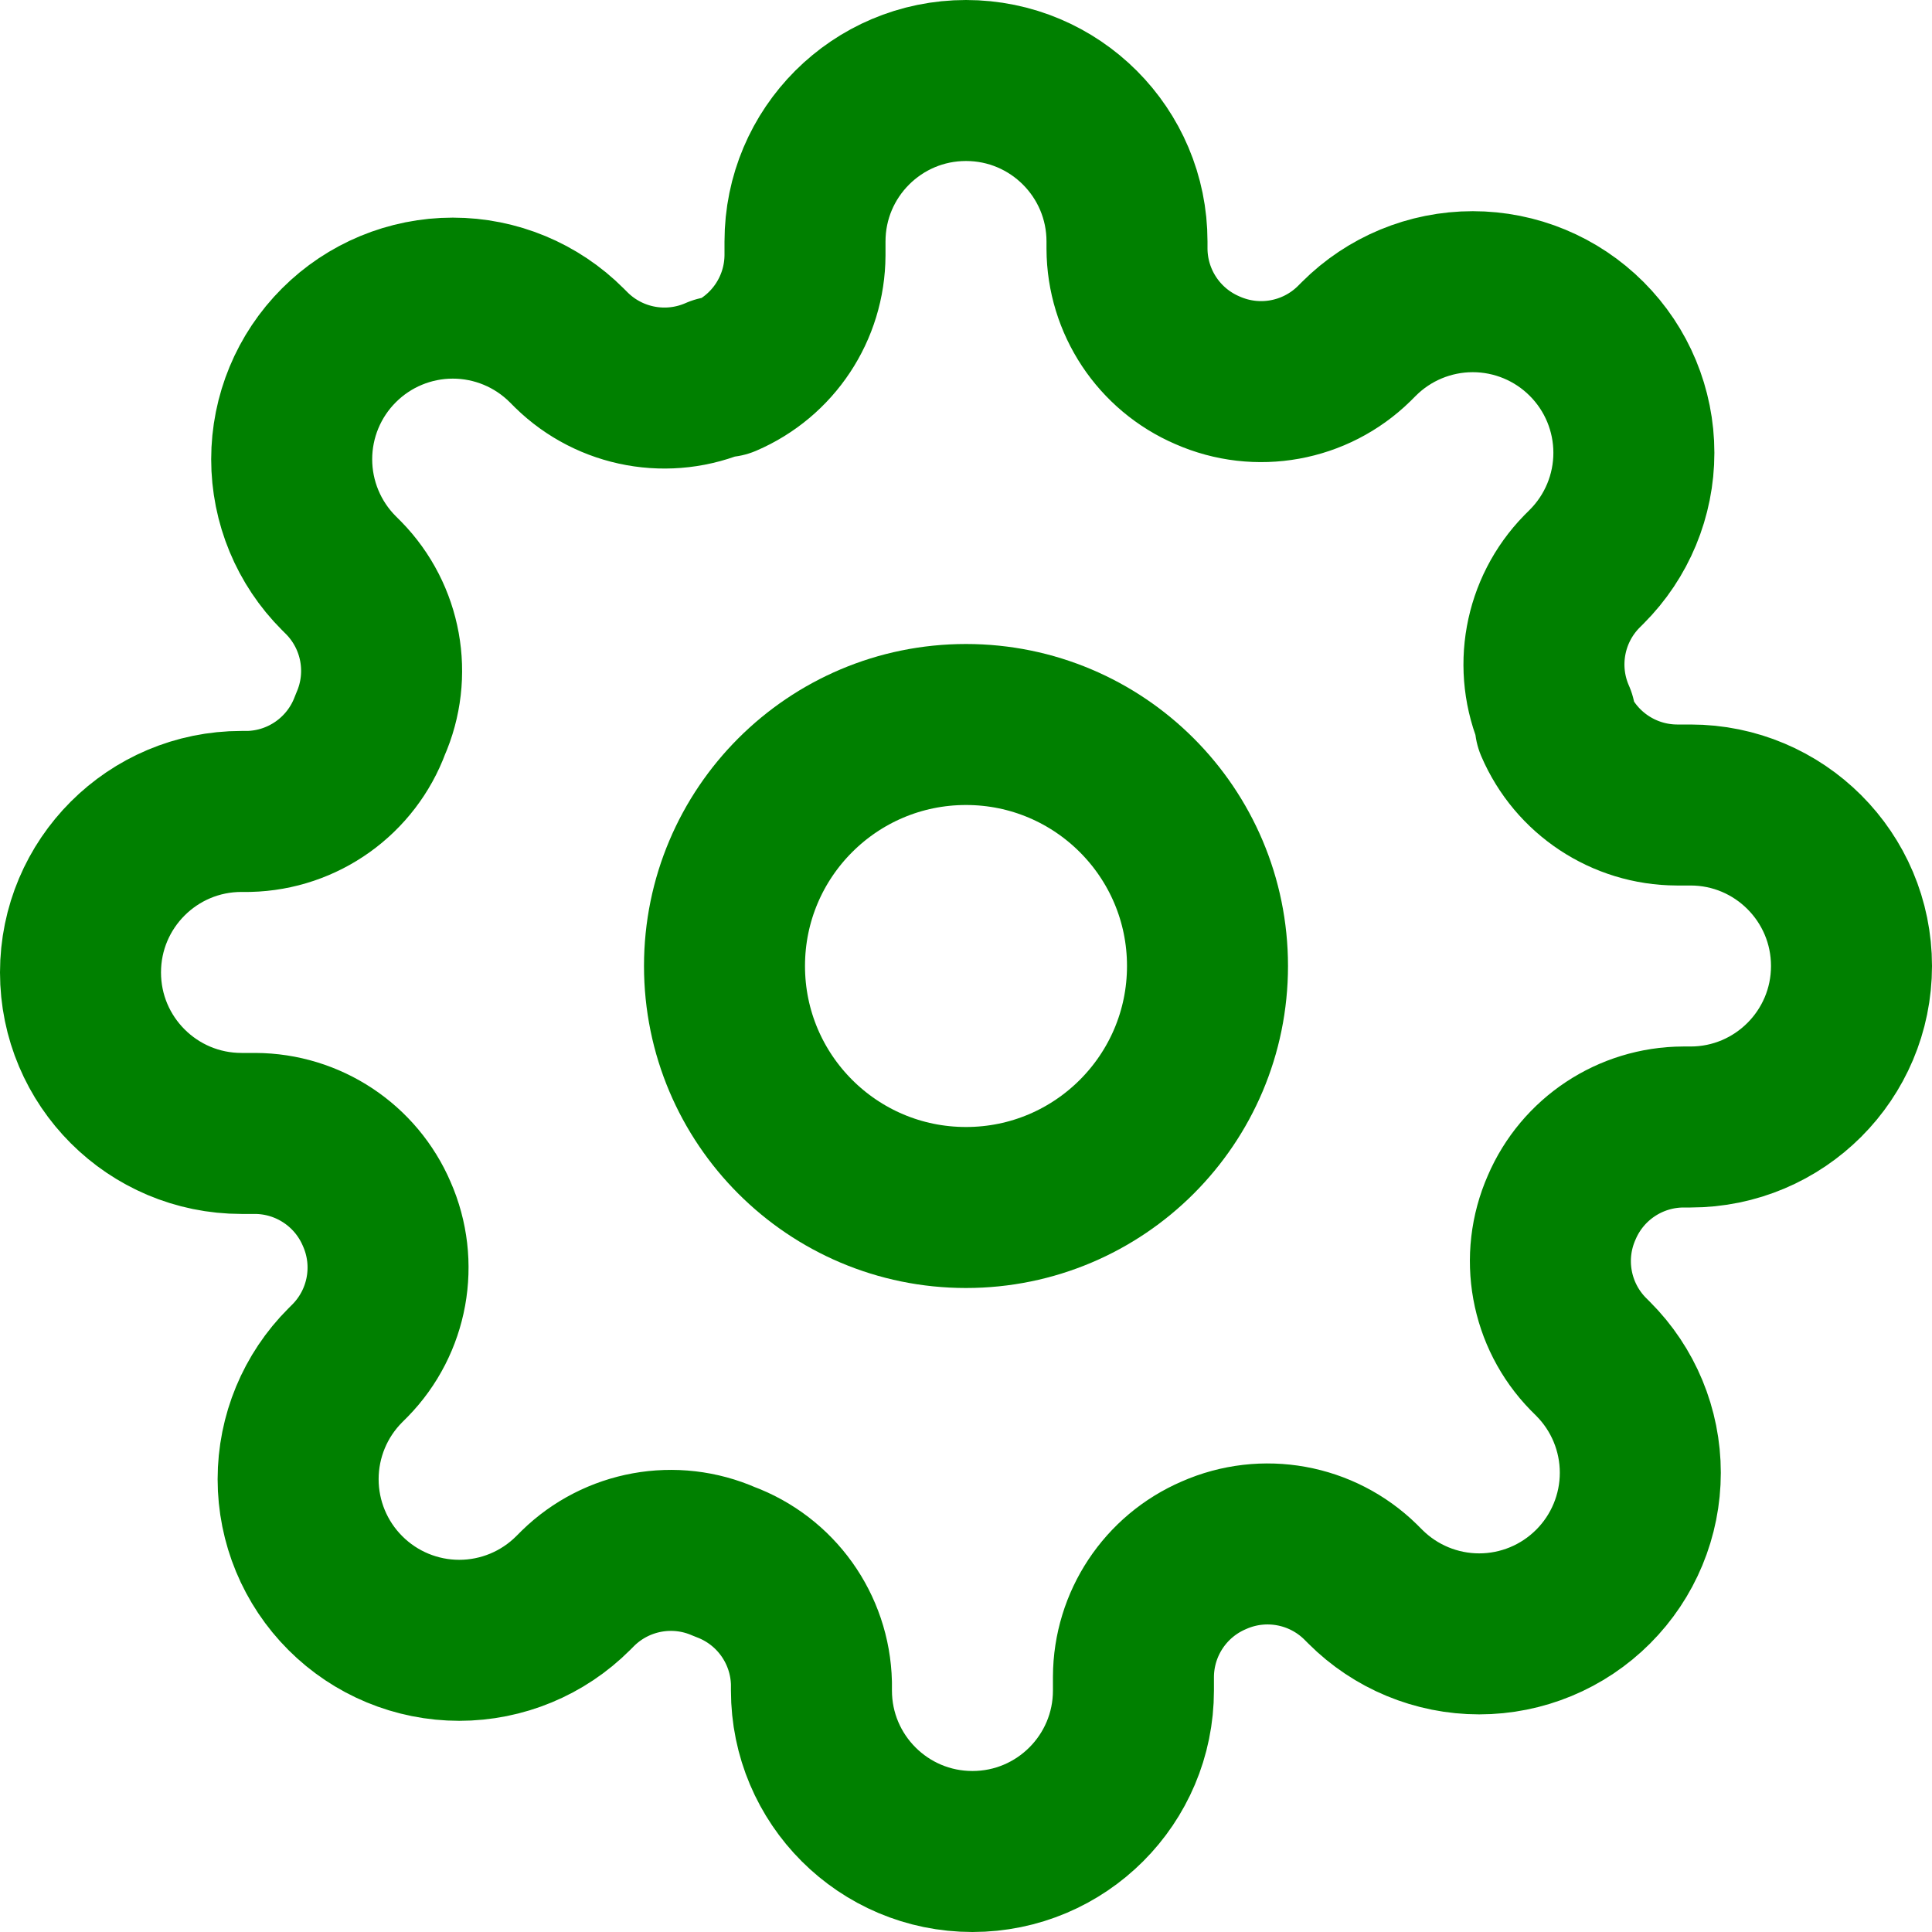
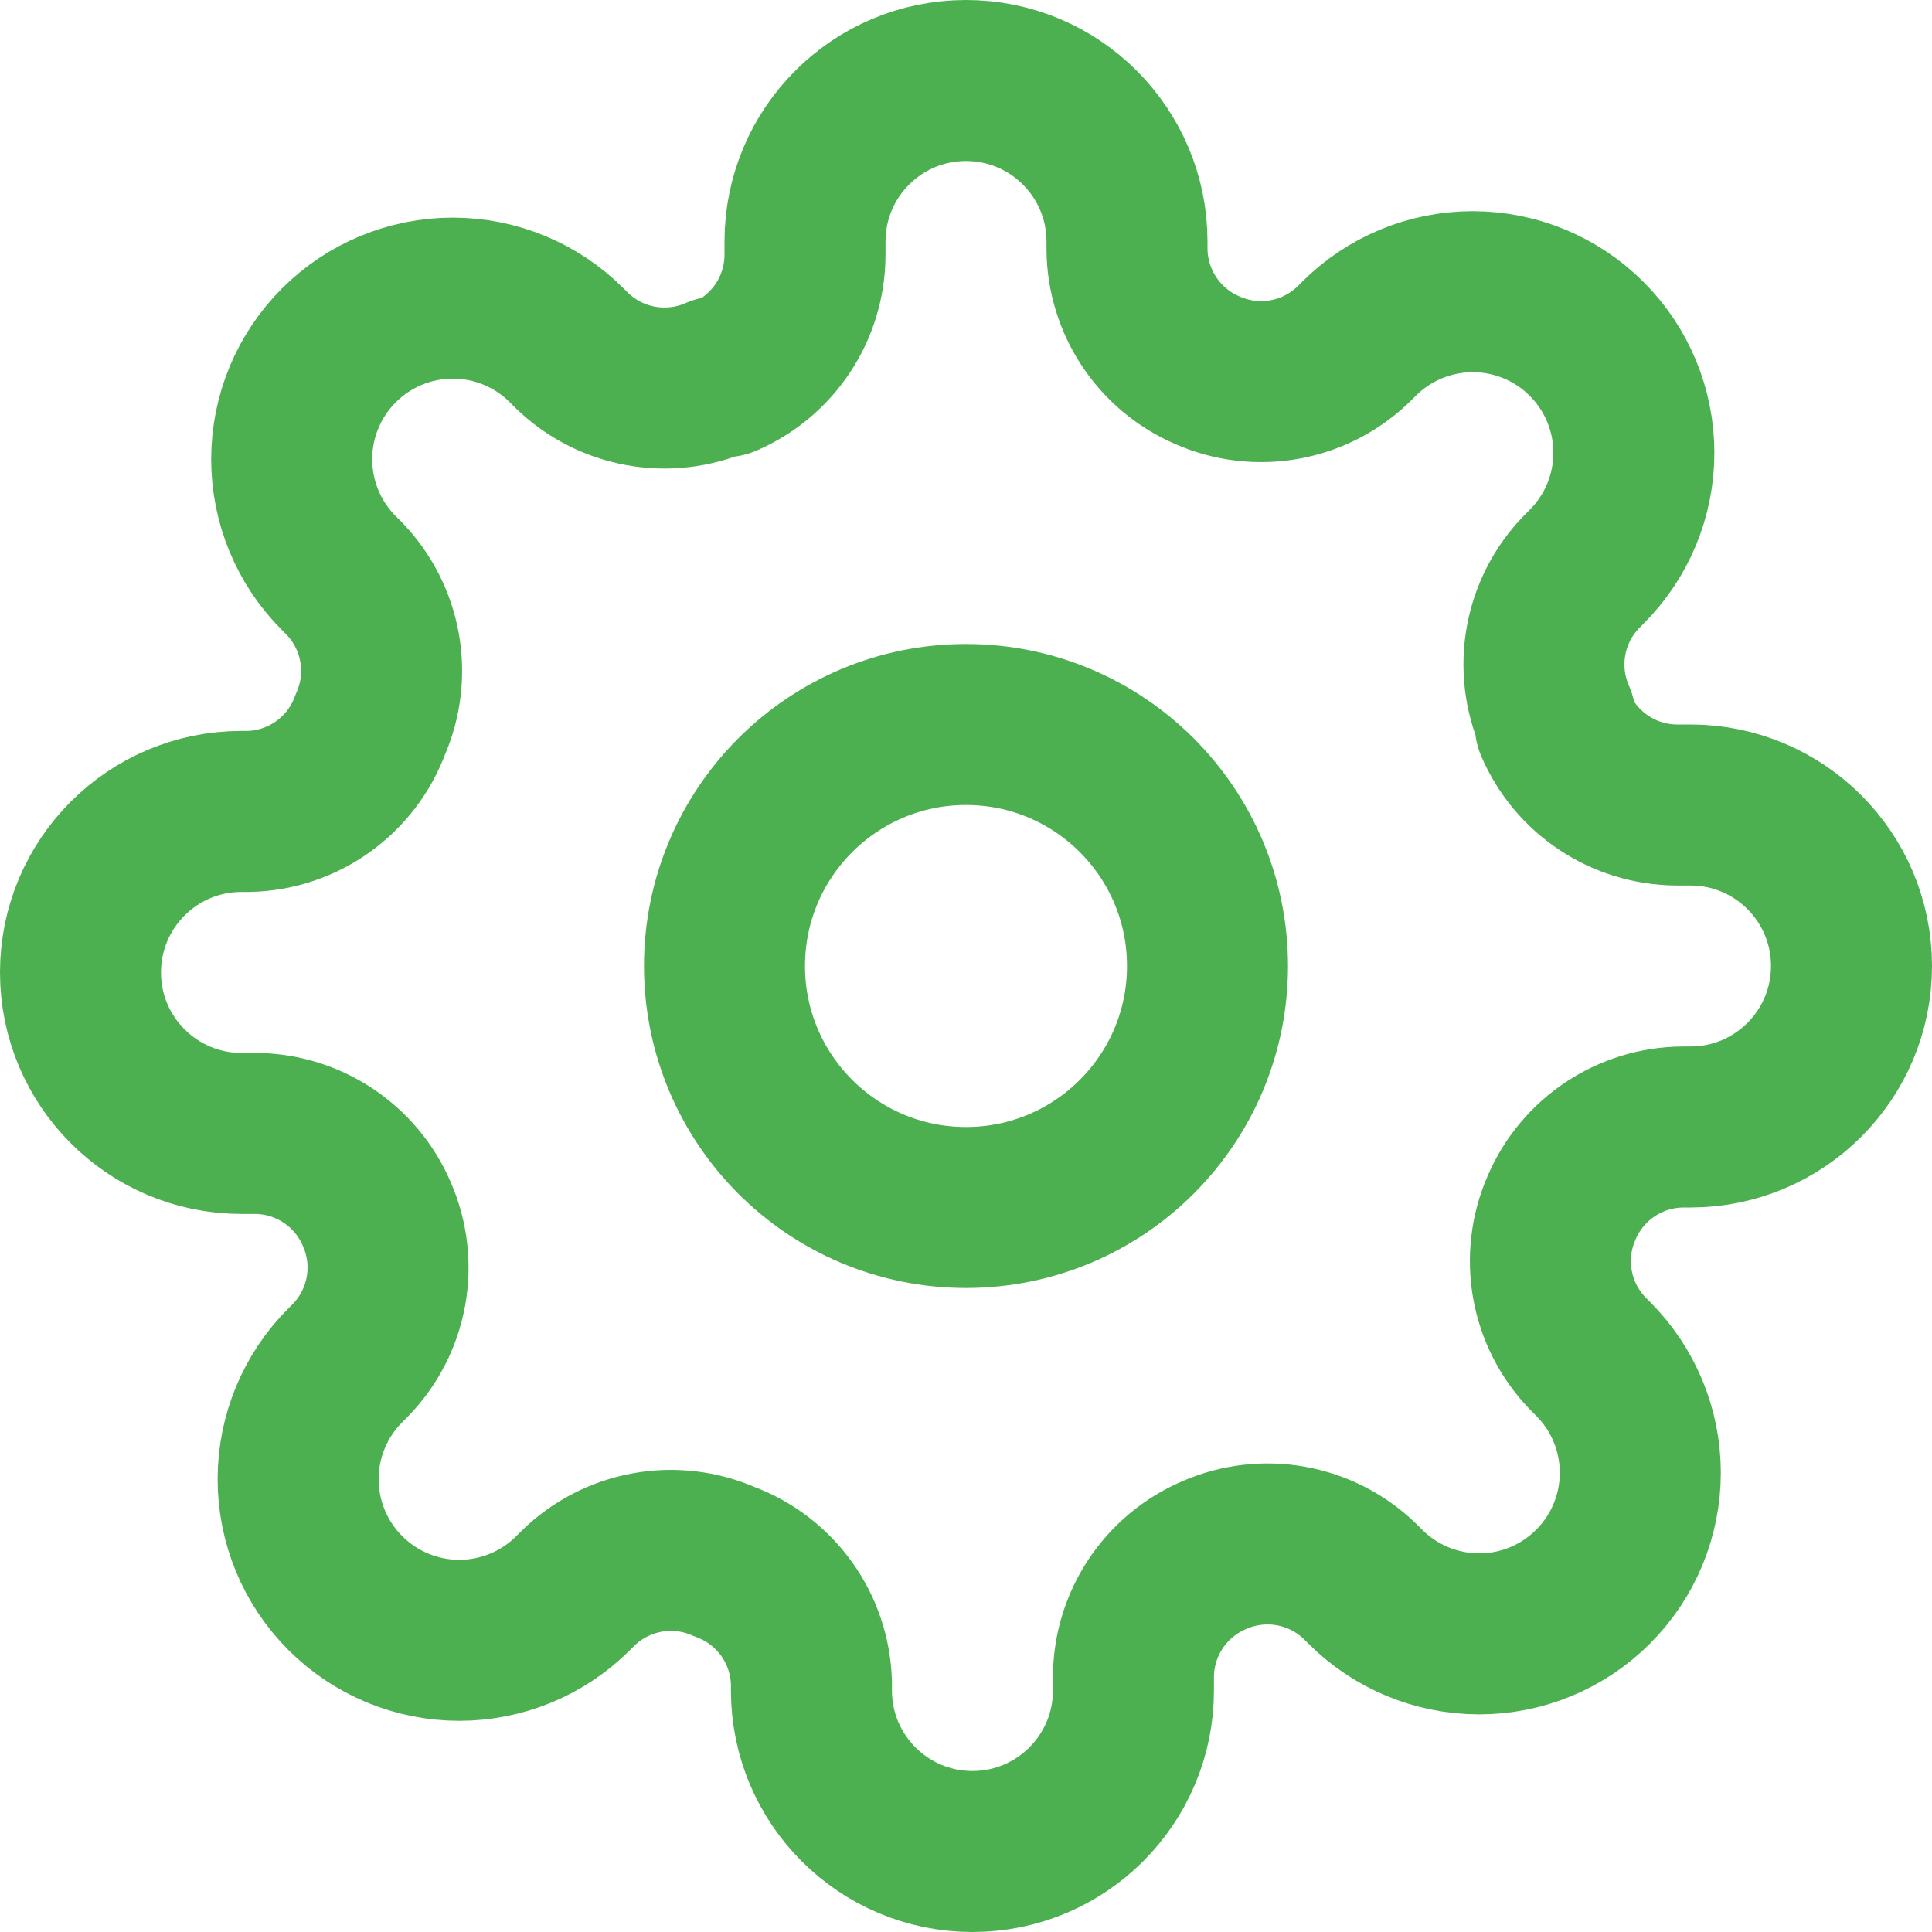
- <svg xmlns="http://www.w3.org/2000/svg" width="24" height="24" viewBox="0 0 24 24" fill="none" stroke="green" stroke-width="2" stroke-linecap="round" stroke-linejoin="round" class="feather feather-settings">
-   <circle cx="12" cy="12" r="3" />
-   <path d="M19.4 15a1.65 1.65 0 0 0 .33 1.82l.06.06a2 2 0 0 1 0 2.83 2 2 0 0 1-2.83 0l-.06-.06a1.65 1.65 0 0 0-1.82-.33 1.65 1.65 0 0 0-1 1.51V21a2 2 0 0 1-2 2 2 2 0 0 1-2-2v-.09A1.65 1.65 0 0 0 9 19.4a1.65 1.65 0 0 0-1.82.33l-.06.06a2 2 0 0 1-2.83 0 2 2 0 0 1 0-2.83l.06-.06a1.65 1.65 0 0 0 .33-1.82 1.65 1.65 0 0 0-1.51-1H3a2 2 0 0 1-2-2 2 2 0 0 1 2-2h.09A1.65 1.65 0 0 0 4.6 9a1.65 1.65 0 0 0-.33-1.82l-.06-.06a2 2 0 0 1 0-2.83 2 2 0 0 1 2.83 0l.06.06a1.65 1.65 0 0 0 1.82.33H9a1.65 1.65 0 0 0 1-1.51V3a2 2 0 0 1 2-2 2 2 0 0 1 2 2v.09a1.65 1.65 0 0 0 1 1.51 1.65 1.65 0 0 0 1.82-.33l.06-.06a2 2 0 0 1 2.83 0 2 2 0 0 1 0 2.83l-.06.06a1.65 1.65 0 0 0-.33 1.82V9a1.65 1.65 0 0 0 1.51 1H21a2 2 0 0 1 2 2 2 2 0 0 1-2 2h-.09a1.65 1.65 0 0 0-1.51 1z" />
+ <svg xmlns="http://www.w3.org/2000/svg" width="24" height="24" viewBox="0 0 24 24" fill="none" stroke="green" stroke-width="2" stroke-linecap="round" stroke-linejoin="round" class="feather feather-settings" version="1.1" id="svg6">
+   <defs id="defs10" />
+   <circle cx="12" cy="12" r="3" id="circle2" style="stroke:#4caf50;stroke-opacity:1" />
+   <path d="M19.4 15a1.65 1.65 0 0 0 .33 1.82l.06.06a2 2 0 0 1 0 2.83 2 2 0 0 1-2.83 0l-.06-.06a1.65 1.65 0 0 0-1.82-.33 1.65 1.65 0 0 0-1 1.51V21a2 2 0 0 1-2 2 2 2 0 0 1-2-2v-.09A1.65 1.65 0 0 0 9 19.4a1.65 1.65 0 0 0-1.82.33l-.06.06a2 2 0 0 1-2.83 0 2 2 0 0 1 0-2.83l.06-.06a1.65 1.65 0 0 0 .33-1.82 1.65 1.65 0 0 0-1.51-1H3a2 2 0 0 1-2-2 2 2 0 0 1 2-2h.09A1.65 1.65 0 0 0 4.6 9a1.65 1.65 0 0 0-.33-1.82l-.06-.06a2 2 0 0 1 0-2.83 2 2 0 0 1 2.83 0l.06.06a1.65 1.65 0 0 0 1.82.33H9a1.65 1.65 0 0 0 1-1.51V3a2 2 0 0 1 2-2 2 2 0 0 1 2 2v.09a1.65 1.65 0 0 0 1 1.51 1.65 1.65 0 0 0 1.82-.33l.06-.06a2 2 0 0 1 2.83 0 2 2 0 0 1 0 2.83l-.06.06a1.65 1.65 0 0 0-.33 1.82V9a1.65 1.65 0 0 0 1.51 1H21a2 2 0 0 1 2 2 2 2 0 0 1-2 2h-.09a1.65 1.65 0 0 0-1.51 1z" id="path4" style="stroke:#4caf50;stroke-opacity:1" />
</svg>
